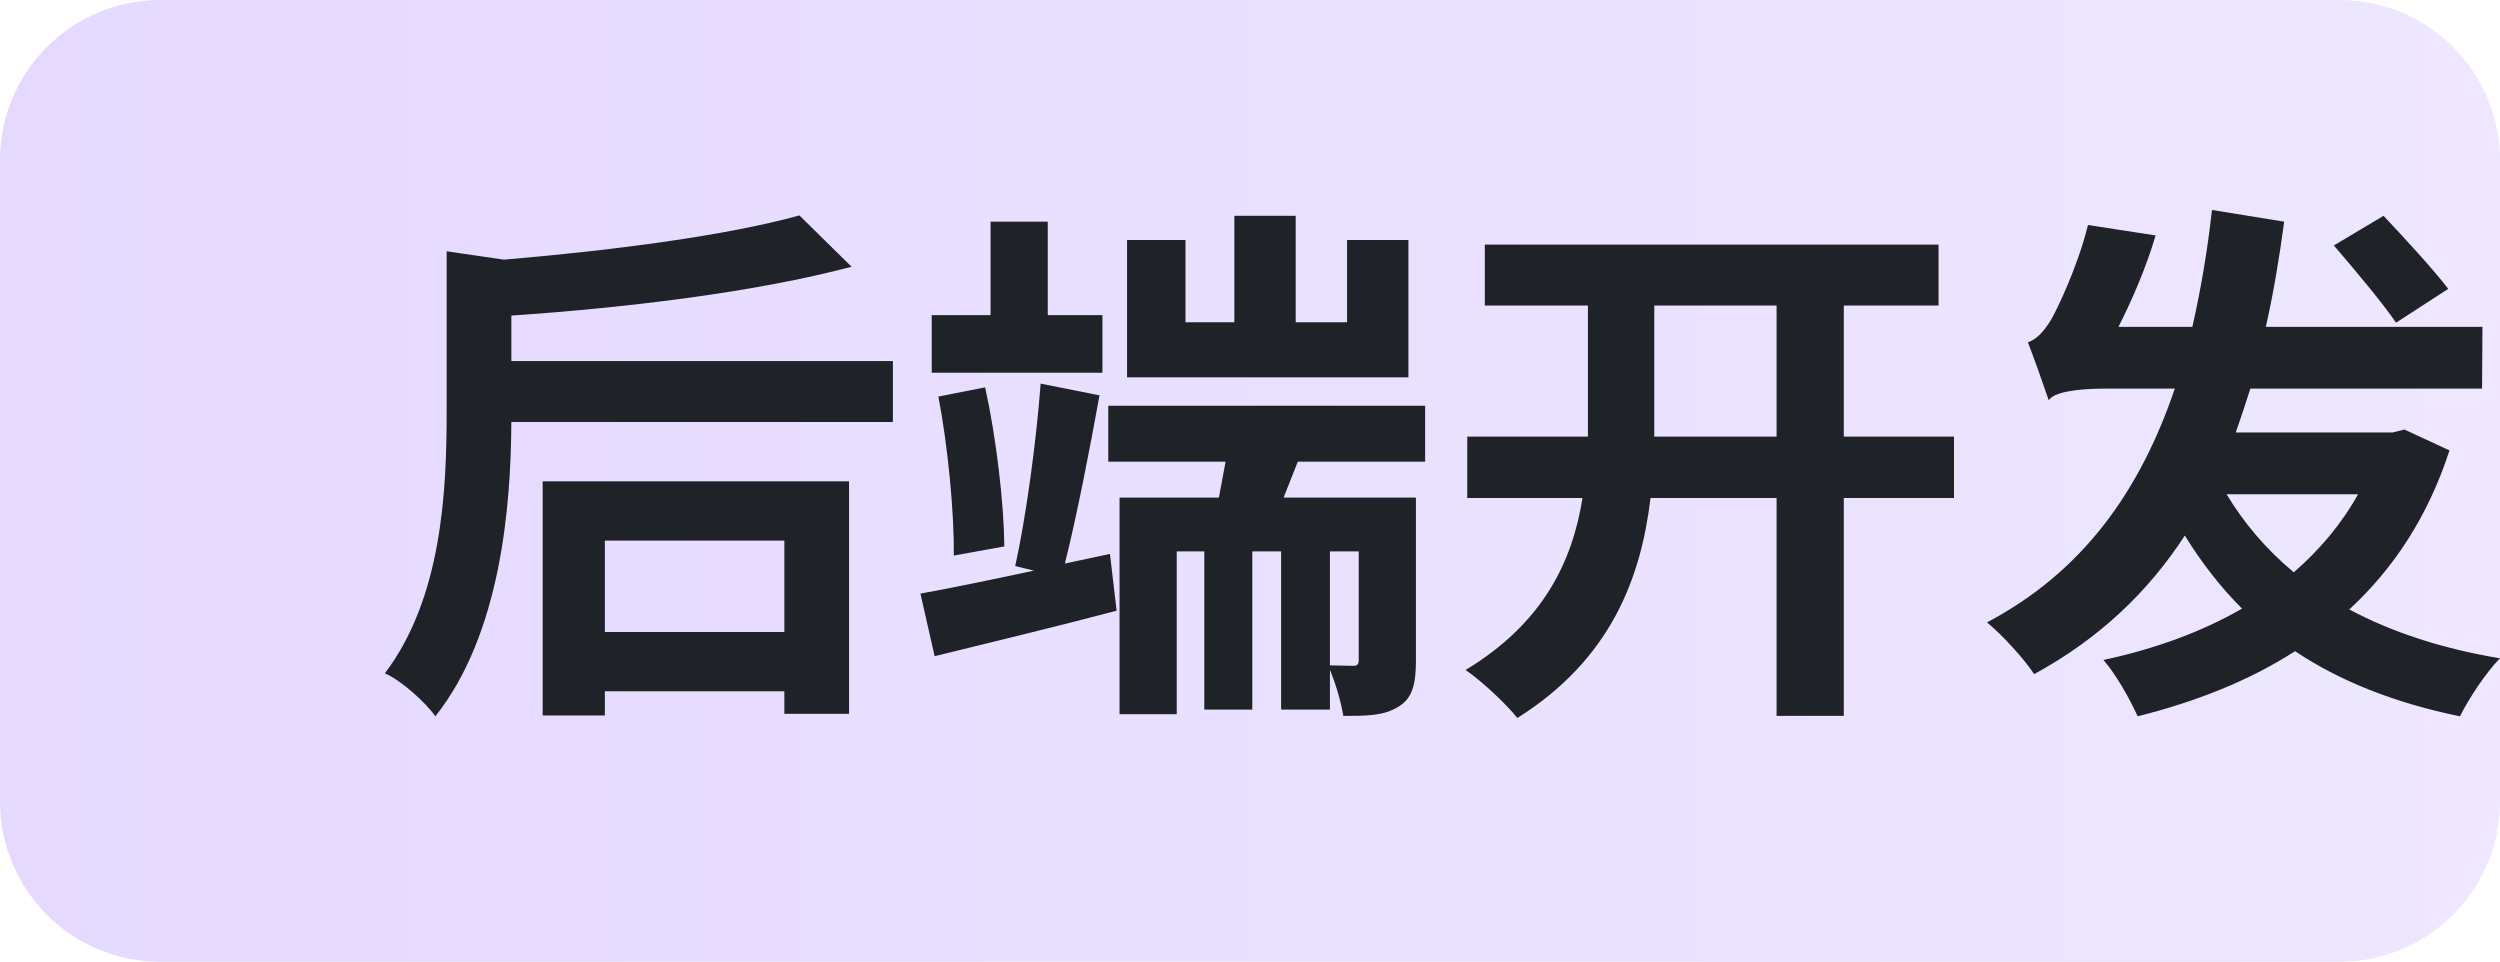
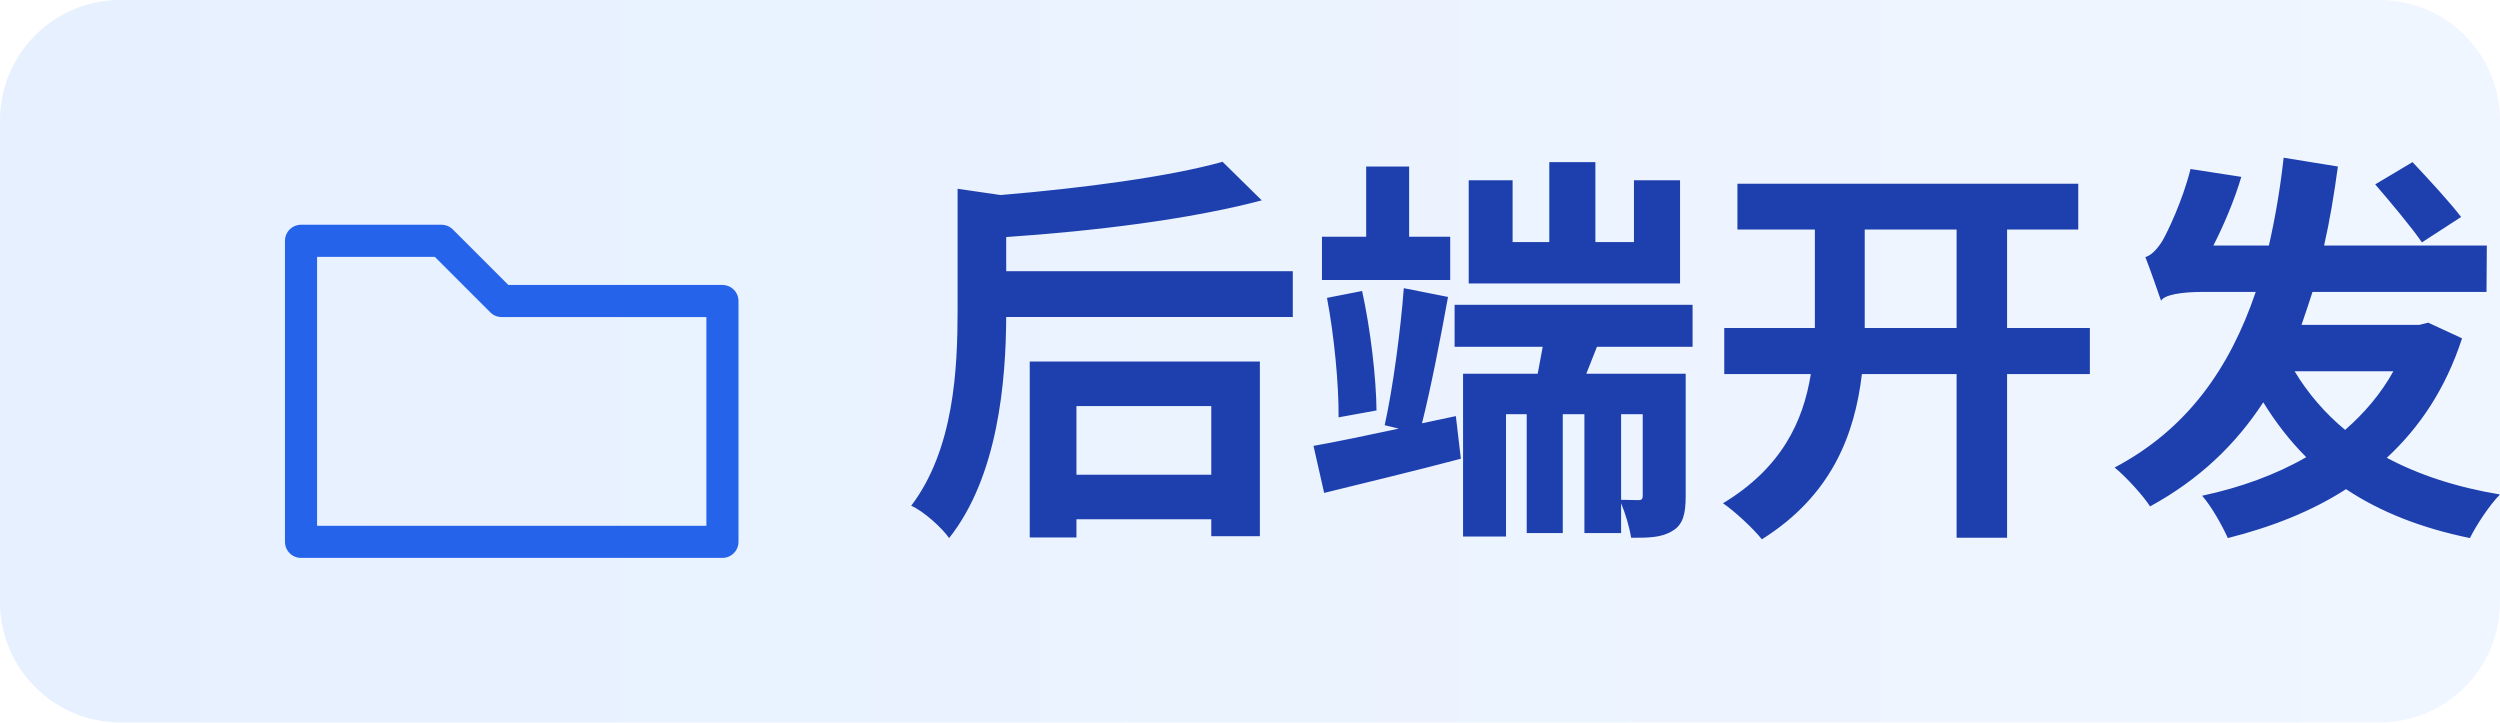
<svg xmlns="http://www.w3.org/2000/svg" width="100%" height="36" role="img" aria-label="后端开发">
  <defs>
    <linearGradient id="category-fill" x1="0" y1="0" x2="1" y2="0">
-       <stop offset="0" stop-color="#e5d9ff" />
-       <stop offset="1" stop-color="#eee7ff" />
+       <stop offset="0" stop-color="#e6f0ff" />
+       <stop offset="1" stop-color="#f0f6ff" />
    </linearGradient>
  </defs>
  <rect width="100%" height="36" rx="6" fill="url(#category-fill)" />
-   <text x="14" y="25" fill="#1f2328" font-family="Microsoft YaHei, PingFang SC, sans-serif" font-size="20" font-weight="600">后端开发</text>
+   <path d="M15 12h7l3 3h11v12H15z" fill="none" stroke="#2563eb" stroke-width="1.6" stroke-linejoin="round" />
+   <text x="45" y="25" fill="#1e40af" font-family="Microsoft YaHei, PingFang SC, sans-serif" font-size="20" font-weight="600">后端开发</text>
</svg>
